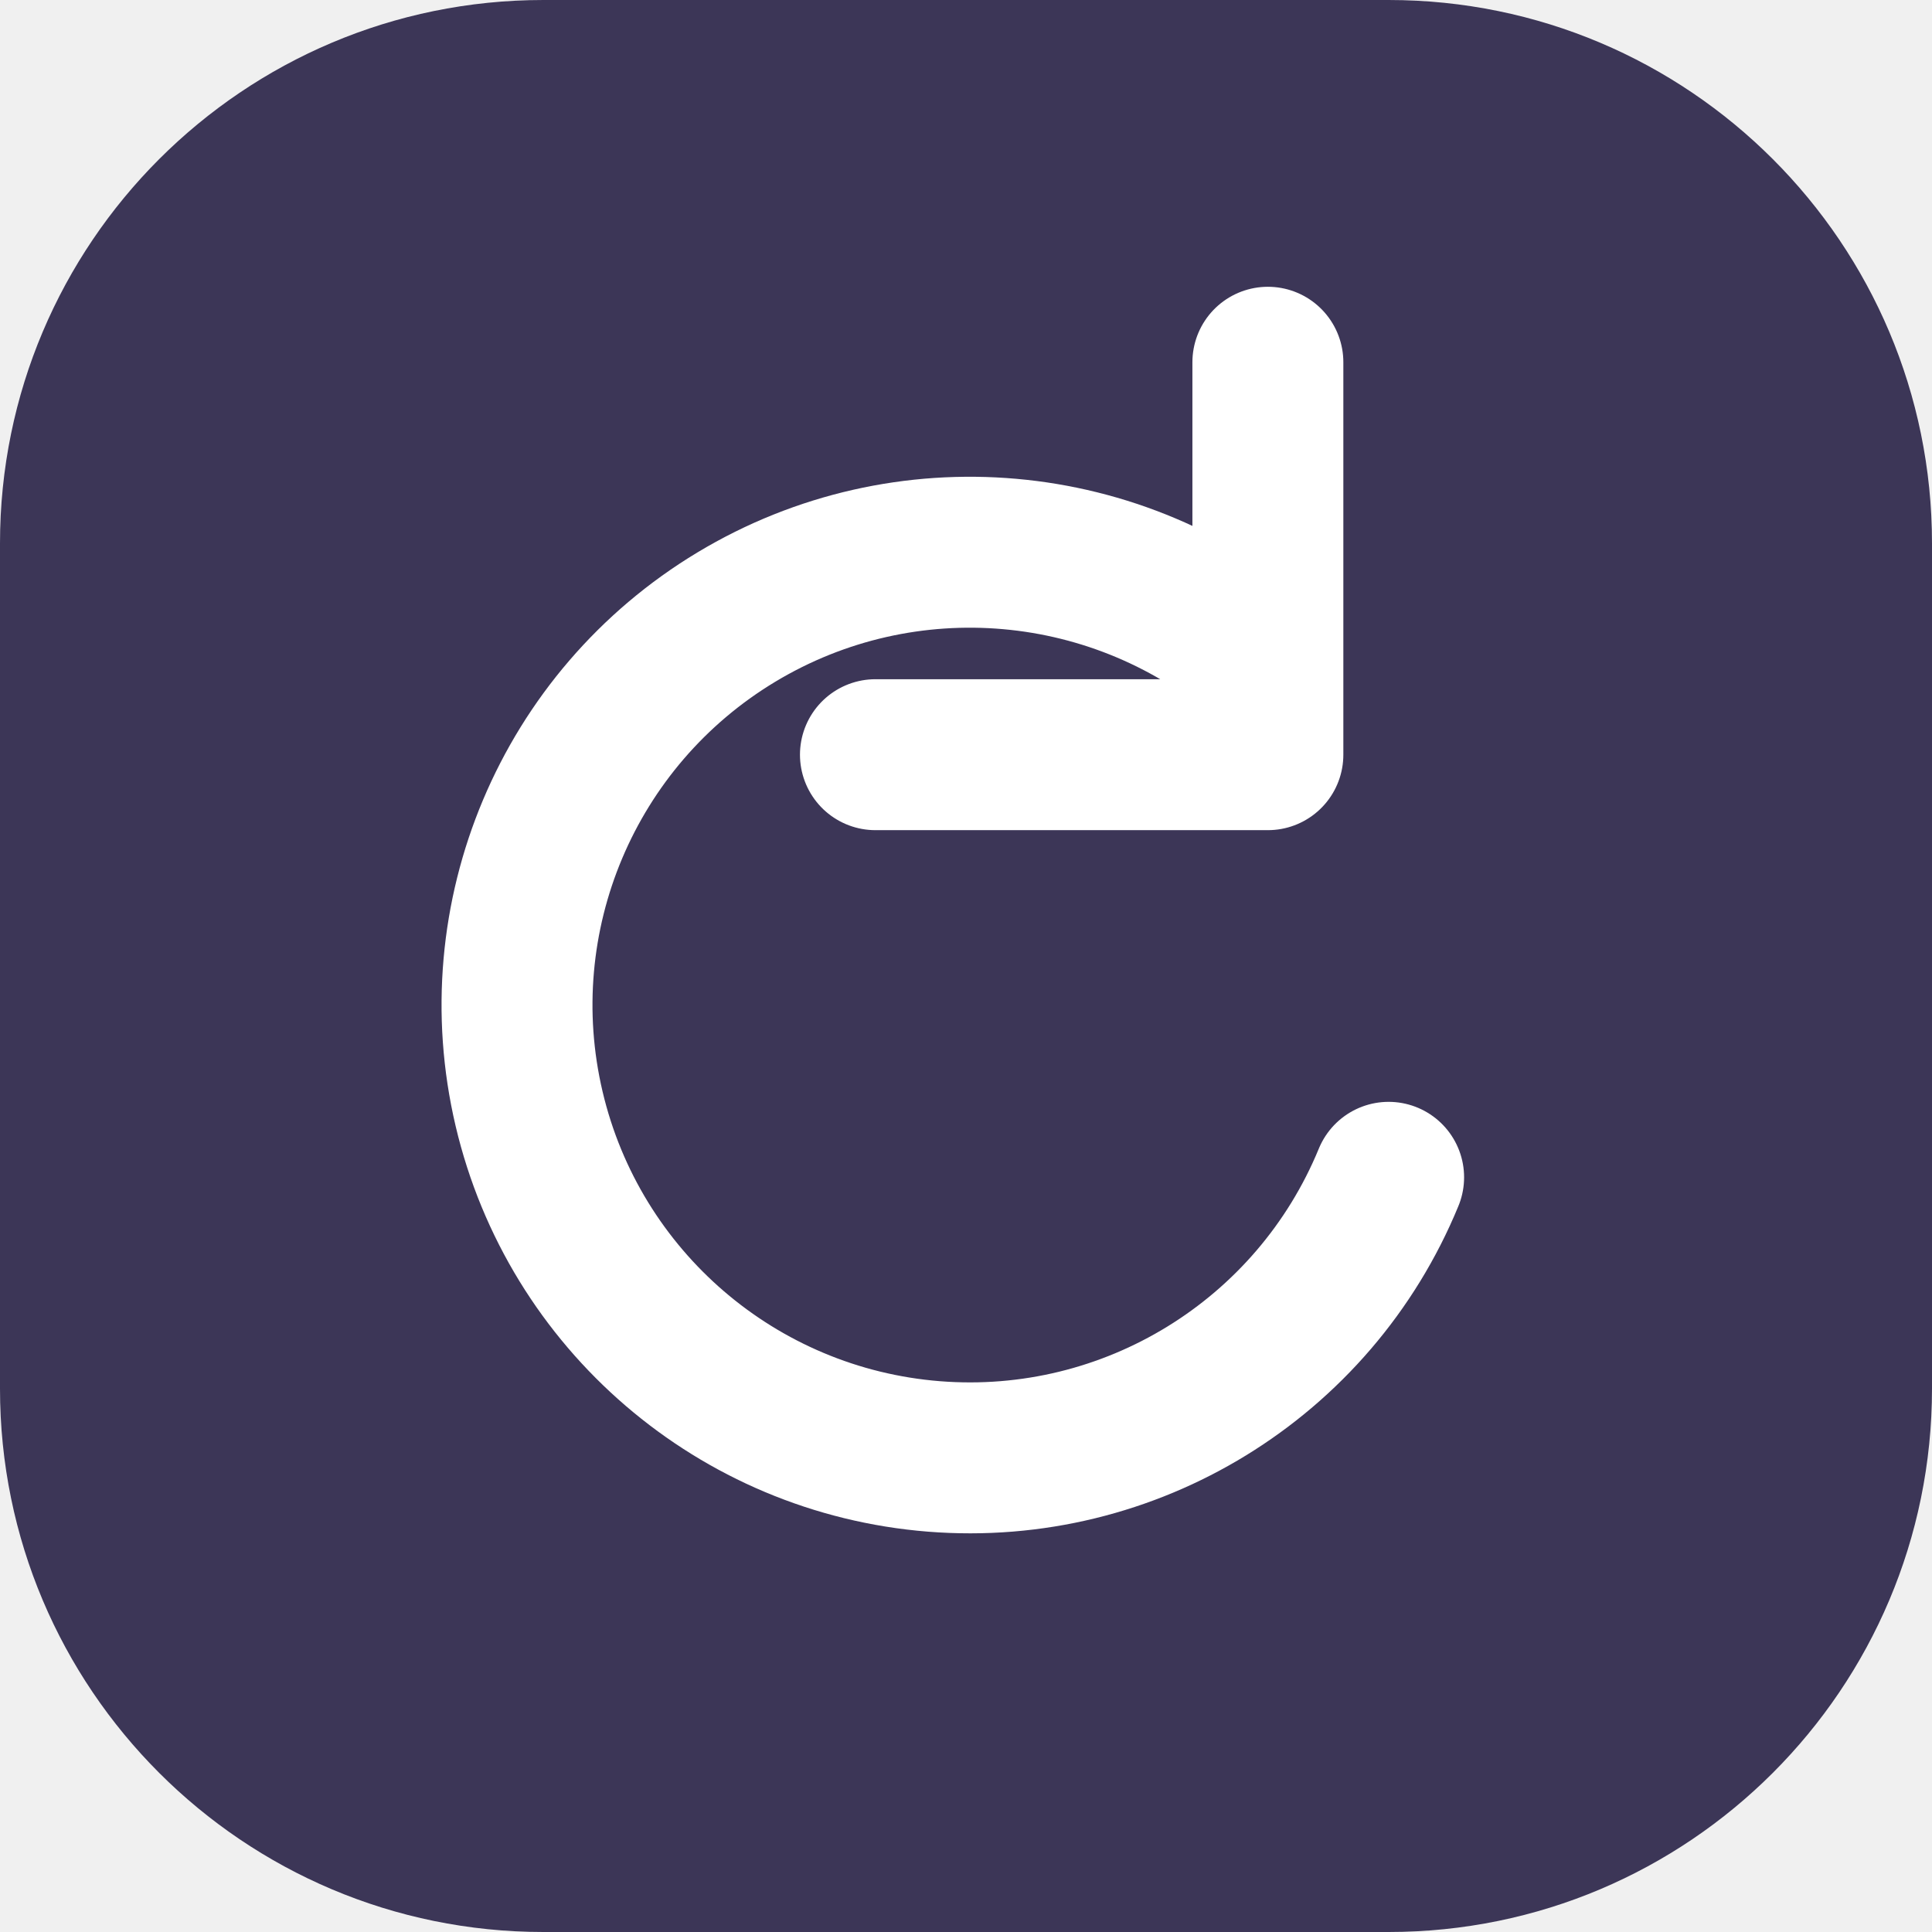
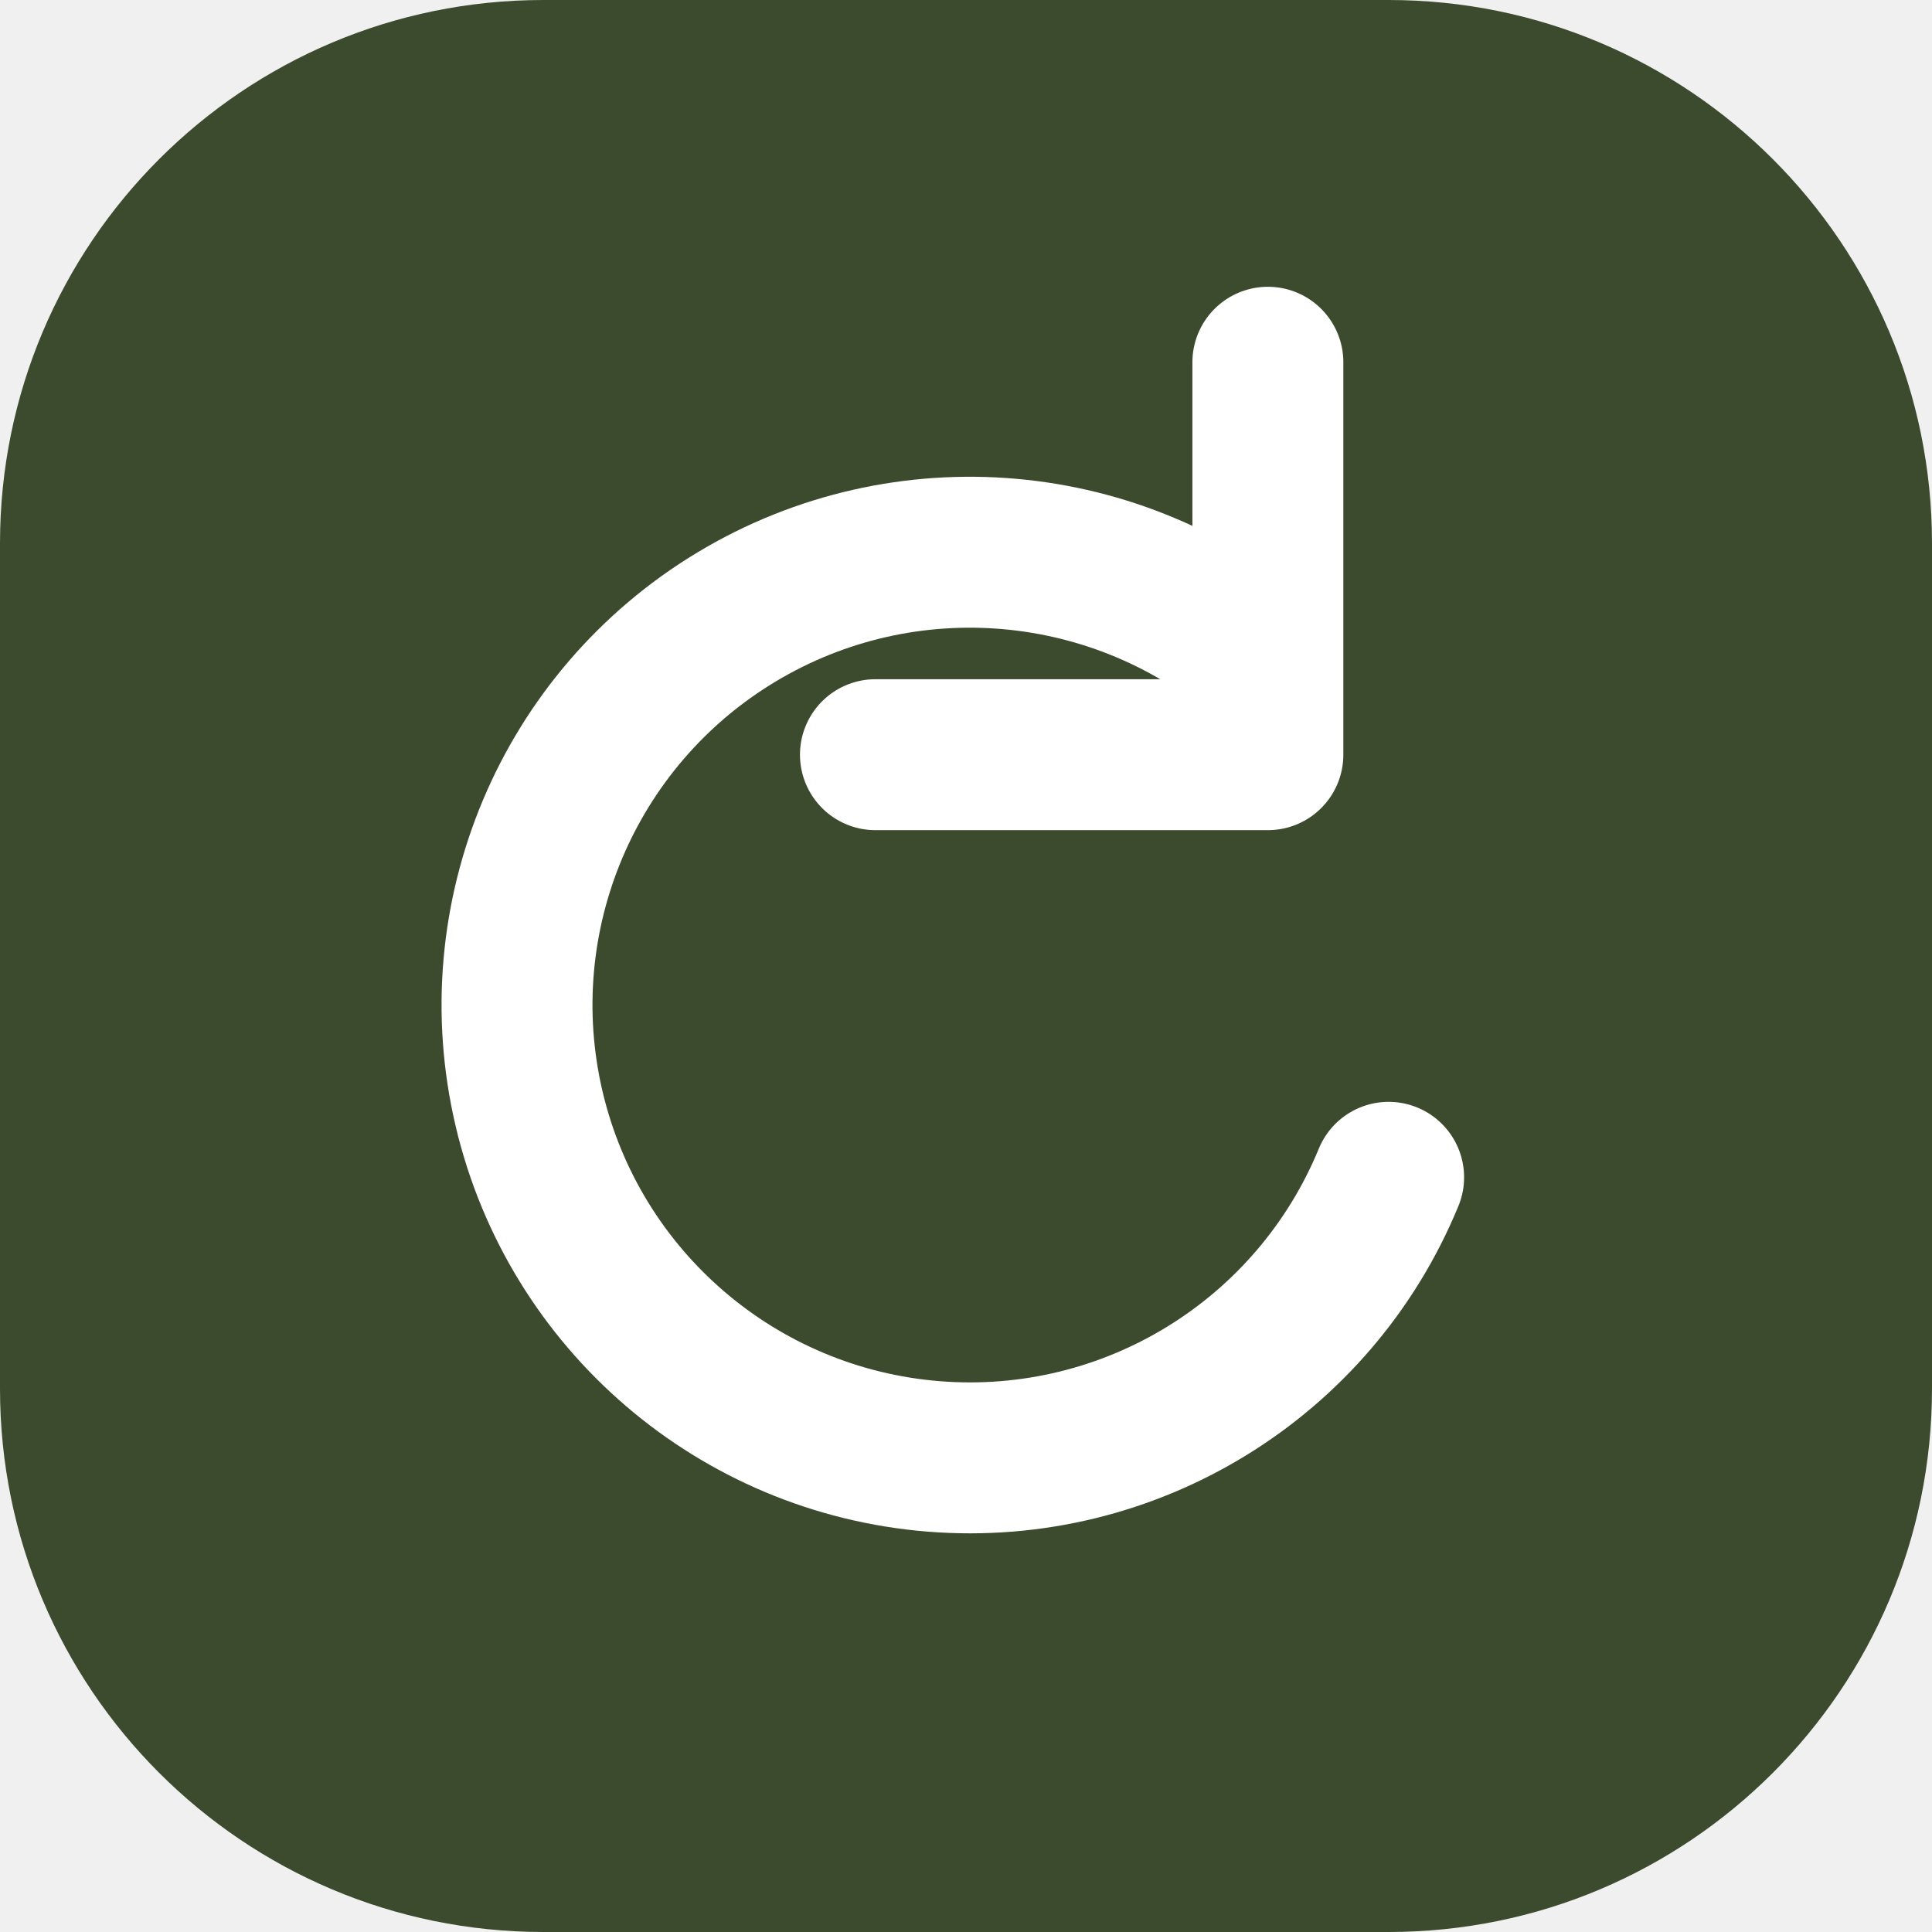
<svg xmlns="http://www.w3.org/2000/svg" viewBox="0 0 64 64">
-   <rect width="64" height="64" rx="18" fill="#3c3657" />
+   <rect width="64" height="64" rx="18" fill="#3c4b2e" />
  <path d="M42 22a15 15 0 1 0 4 17M42 12v13H29" fill="none" stroke="#ffffff" stroke-width="5" stroke-linecap="round" stroke-linejoin="round" />
</svg>
